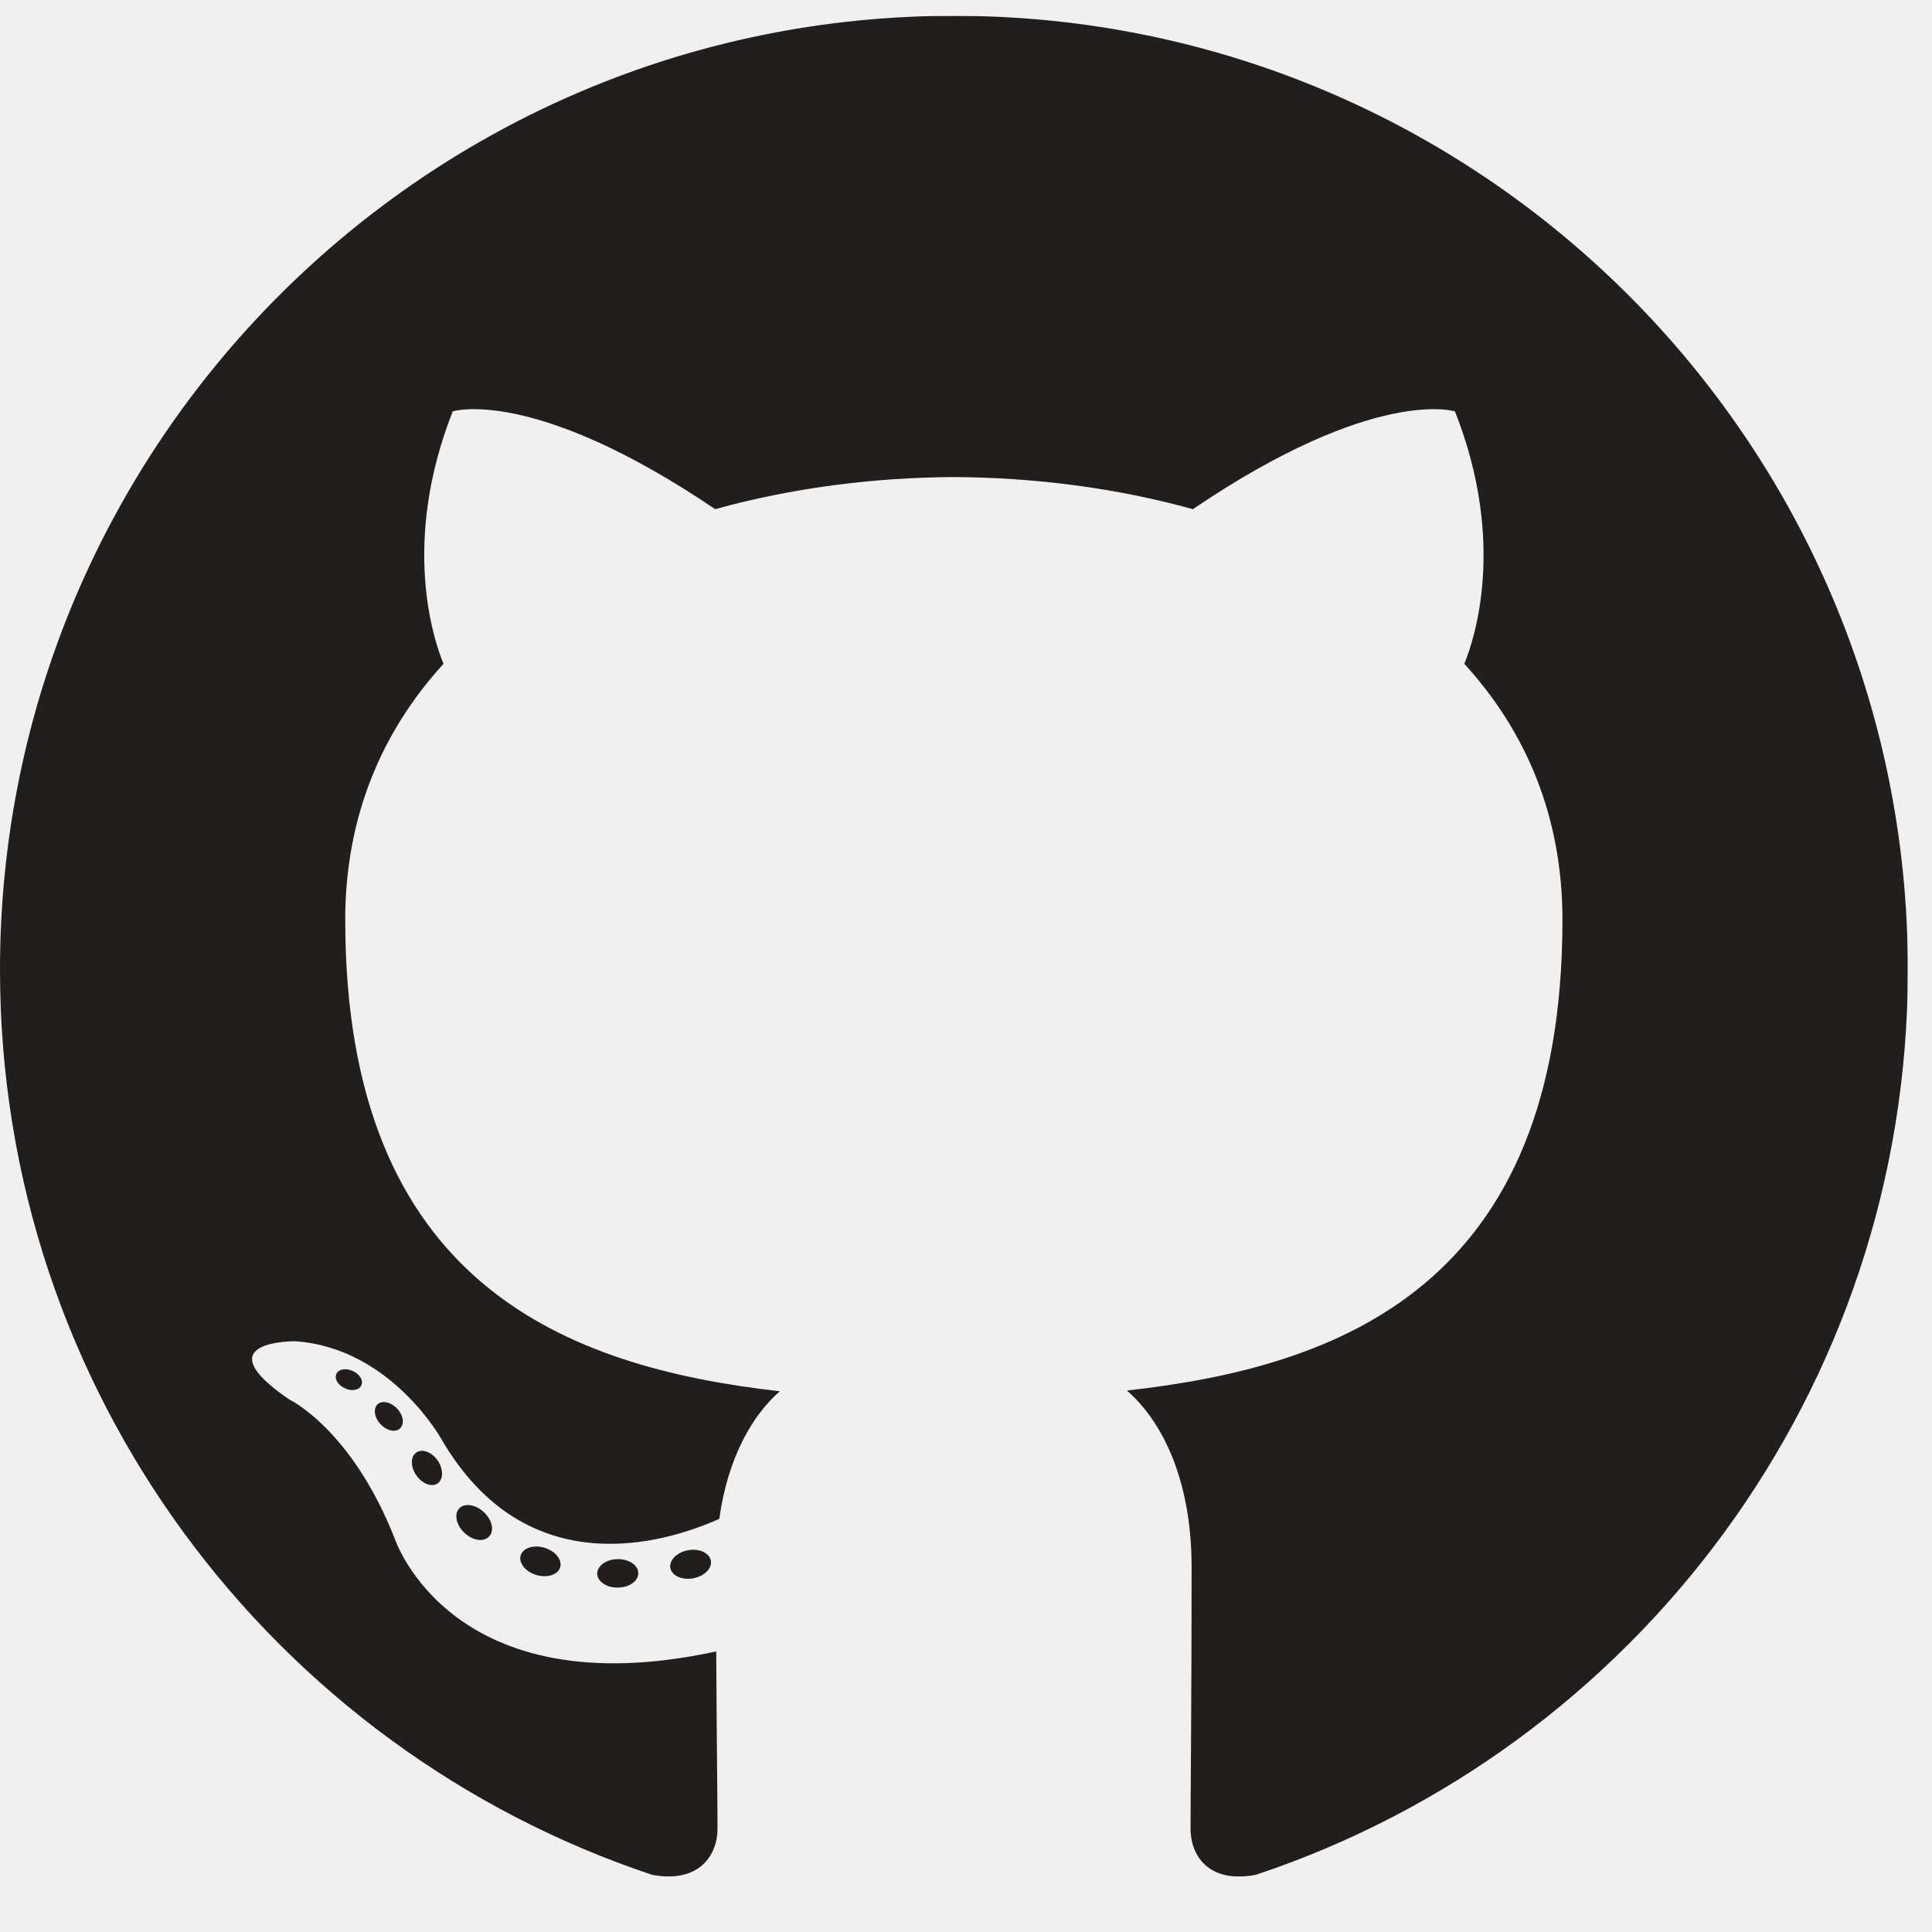
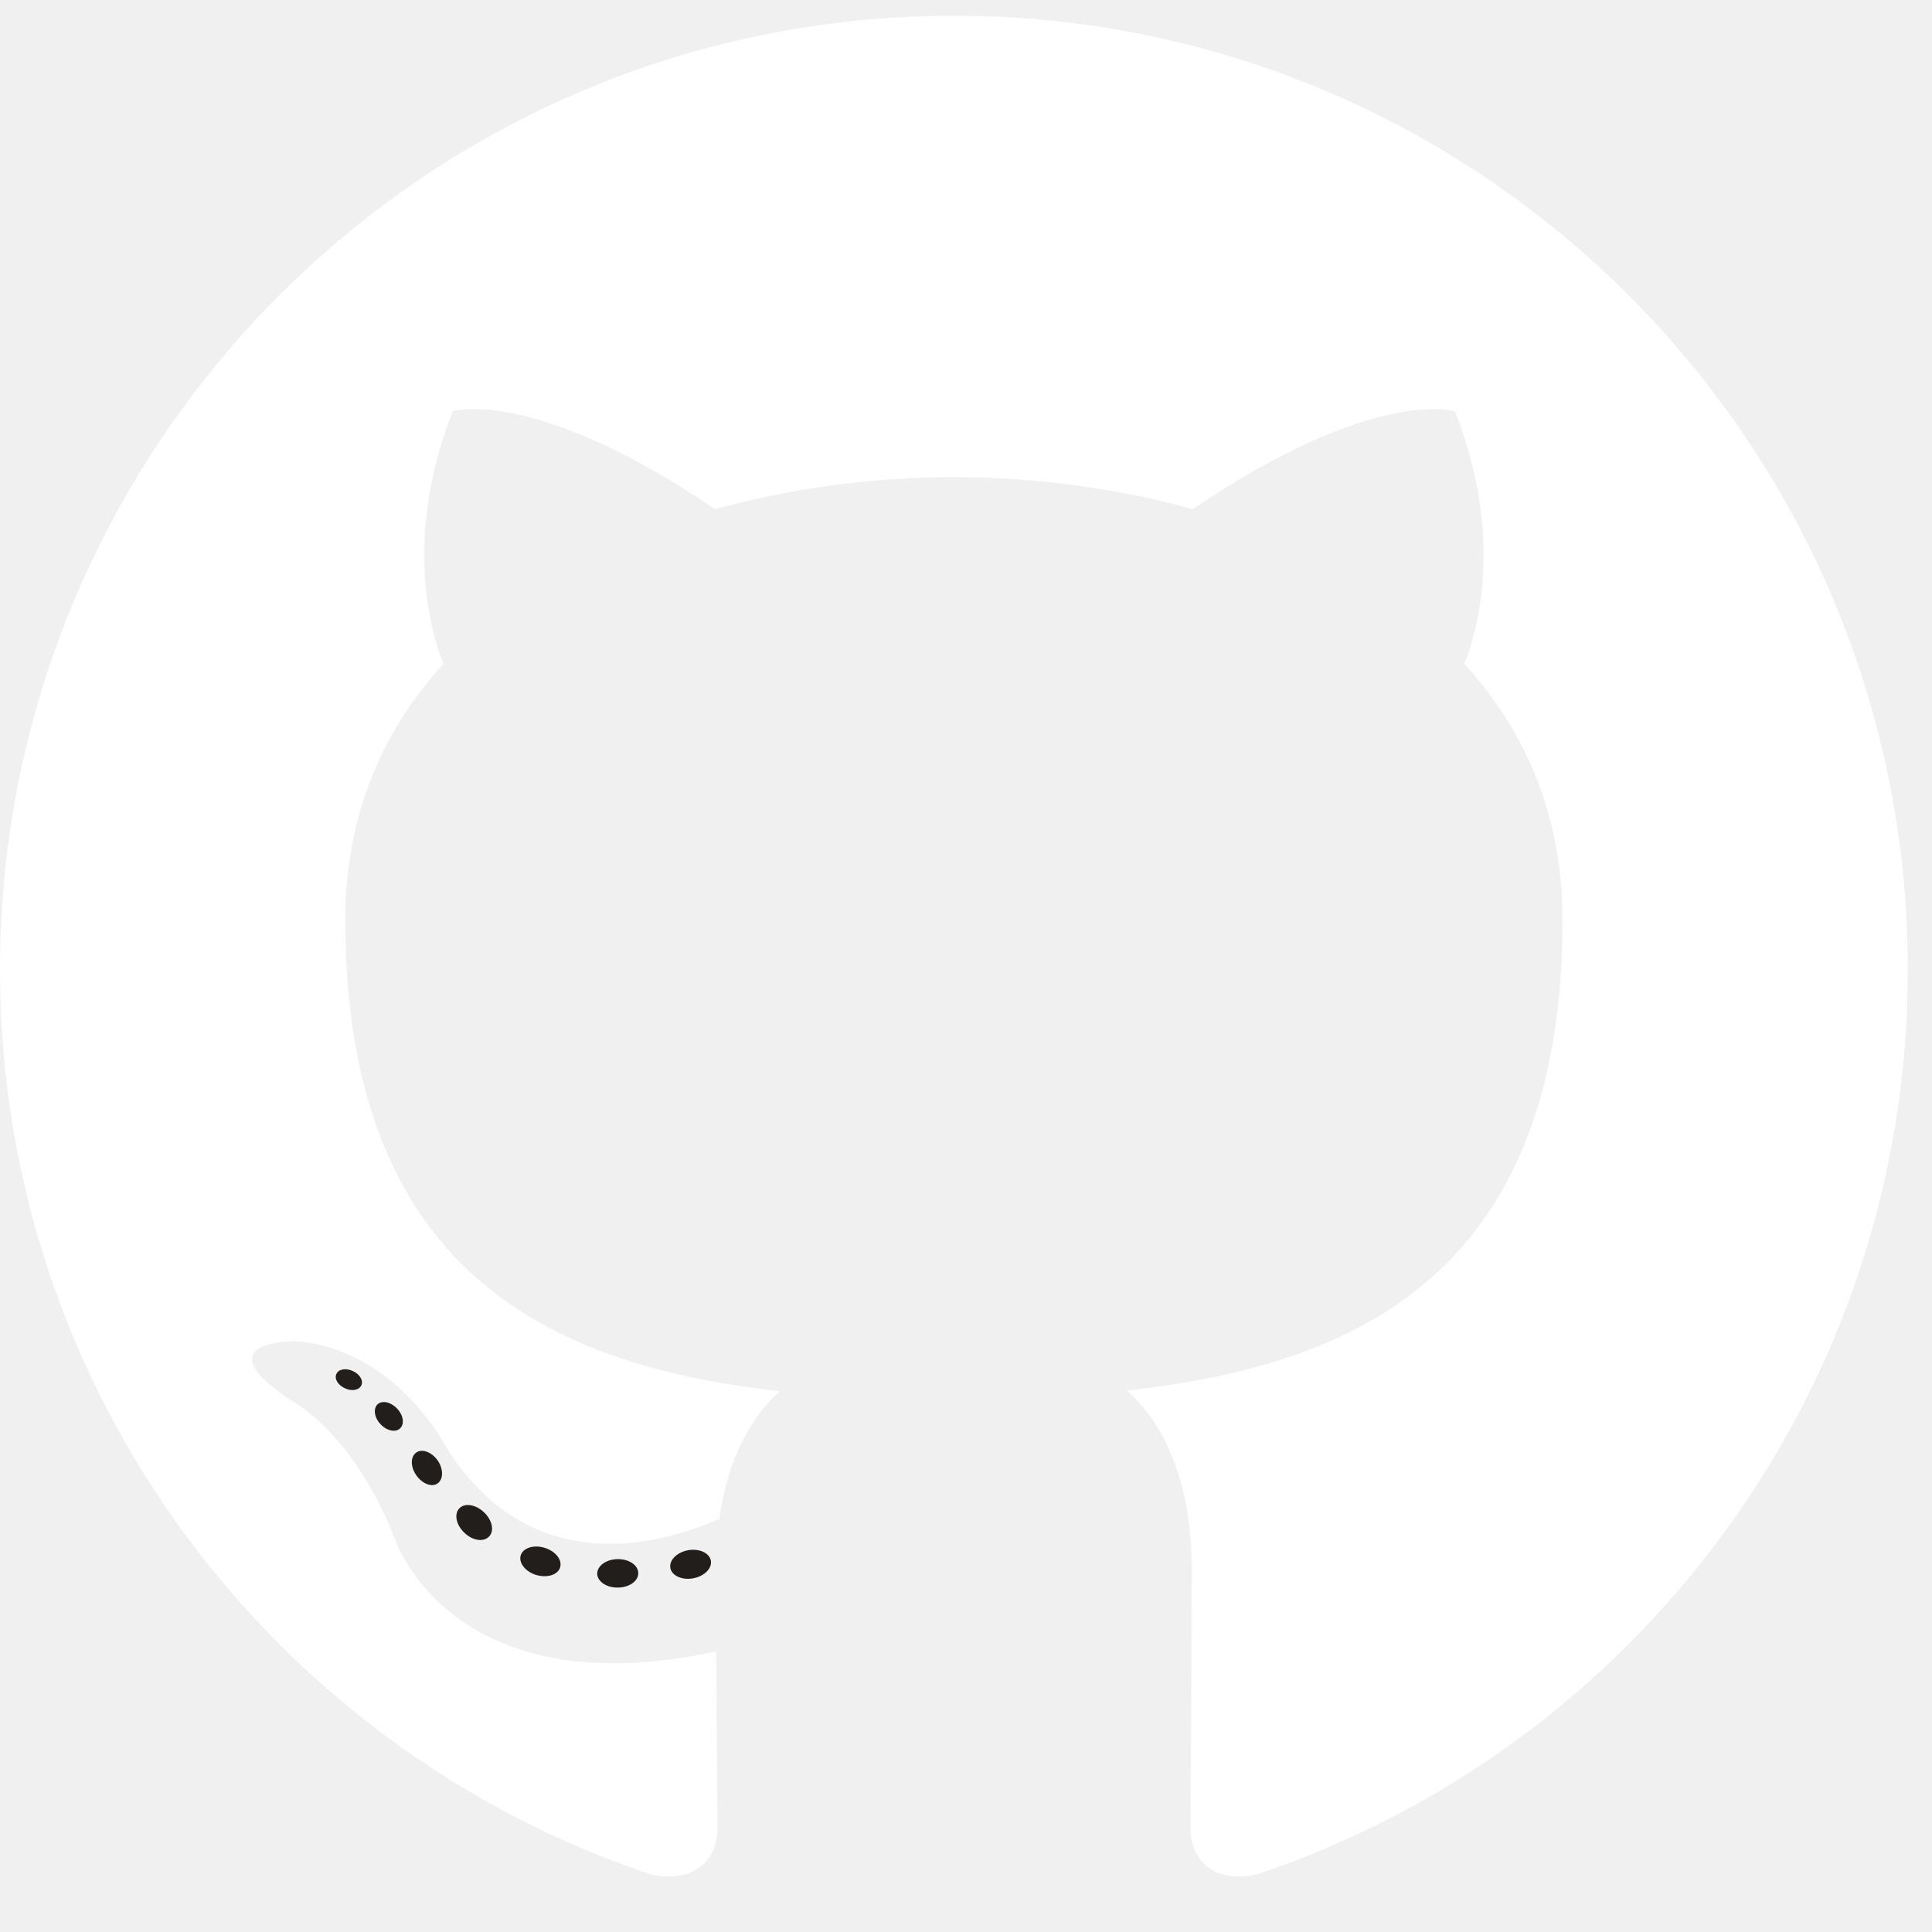
- <svg xmlns="http://www.w3.org/2000/svg" xmlns:xlink="http://www.w3.org/1999/xlink" width="36px" height="36px" viewBox="0 0 36 36" version="1.1">
+ <svg xmlns="http://www.w3.org/2000/svg" xmlns:xlink="http://www.w3.org/1999/xlink" width="36" height="36" viewBox="0 0 36 36">
+   <defs />
  <defs>
-     <polygon id="path-1" points="0 0.061 35.549 0.061 35.549 34.733 0 34.733" />
+     <path id="a" d="M0 .061h35.549v34.672H0z" />
  </defs>
-   <g id="Final" stroke="none" stroke-width="1" fill="none" fill-rule="evenodd">
-     <g id="01_Dekk/Login" transform="translate(-1019, -704)">
-       <g id="Group-3" transform="translate(482, 167)">
-         <g id="-g-Group-18" transform="translate(537, 537)">
-           <g id="Group-3" transform="translate(0, 0.233415)">
-             <mask id="mask-2" fill="white">
-               <use xlink:href="#path-1" />
-             </mask>
-             <g id="Clip-2" />
-             <path d="M17.775,0.061 C7.959,0.061 -5.8868953e-05,8.018 -5.8868953e-05,17.836 C-5.8868953e-05,25.689 5.093,32.352 12.155,34.702 C13.044,34.866 13.37,34.316 13.37,33.847 C13.37,33.423 13.353,32.023 13.346,30.538 C8.401,31.613 7.357,28.44 7.357,28.44 C6.549,26.386 5.384,25.84 5.384,25.84 C3.771,24.736 5.505,24.759 5.505,24.759 C7.29,24.884 8.23,26.591 8.23,26.591 C9.815,29.308 12.388,28.522 13.403,28.068 C13.562,26.92 14.023,26.135 14.531,25.691 C10.583,25.242 6.433,23.718 6.433,16.907 C6.433,14.967 7.127,13.381 8.264,12.136 C8.08,11.688 7.471,9.88 8.436,7.432 C8.436,7.432 9.929,6.955 13.326,9.254 C14.744,8.861 16.264,8.663 17.775,8.656 C19.285,8.663 20.807,8.861 22.228,9.254 C25.62,6.955 27.111,7.432 27.111,7.432 C28.078,9.88 27.47,11.688 27.285,12.136 C28.425,13.381 29.114,14.967 29.114,16.907 C29.114,23.734 24.956,25.237 20.998,25.677 C21.636,26.229 22.204,27.311 22.204,28.969 C22.204,31.347 22.184,33.261 22.184,33.847 C22.184,34.32 22.503,34.874 23.404,34.7 C30.463,32.347 35.55,25.686 35.55,17.836 C35.55,8.018 27.592,0.061 17.775,0.061" id="Fill-1" fill="#221E1B" mask="url(#mask-2)" />
-           </g>
-           <path d="M6.732,25.815 C6.693,25.903 6.554,25.93 6.428,25.869 C6.298,25.811 6.226,25.691 6.268,25.602 C6.306,25.511 6.445,25.486 6.574,25.547 C6.703,25.605 6.777,25.726 6.732,25.815" id="Fill-4" fill="#221E1B" />
-           <path d="M7.452,26.618 C7.368,26.697 7.202,26.66 7.089,26.536 C6.973,26.412 6.951,26.246 7.037,26.166 C7.125,26.088 7.285,26.125 7.402,26.249 C7.518,26.374 7.541,26.538 7.452,26.618" id="Fill-6" fill="#221E1B" />
-           <path d="M8.153,27.642 C8.044,27.718 7.866,27.647 7.756,27.488 C7.647,27.33 7.647,27.141 7.758,27.065 C7.869,26.989 8.044,27.057 8.156,27.214 C8.264,27.375 8.264,27.564 8.153,27.642" id="Fill-8" fill="#221E1B" />
-           <path d="M9.113,28.631 C9.016,28.738 8.808,28.709 8.656,28.563 C8.501,28.419 8.458,28.216 8.555,28.109 C8.654,28.001 8.863,28.031 9.016,28.177 C9.17,28.32 9.217,28.524 9.113,28.631" id="Fill-10" fill="#221E1B" />
-           <path d="M10.438,29.205 C10.395,29.344 10.195,29.407 9.994,29.348 C9.793,29.287 9.661,29.124 9.702,28.984 C9.743,28.843 9.944,28.778 10.147,28.841 C10.348,28.902 10.48,29.063 10.438,29.205" id="Fill-12" fill="#221E1B" />
-           <path d="M11.893,29.311 C11.898,29.458 11.727,29.58 11.515,29.582 C11.303,29.587 11.131,29.468 11.128,29.324 C11.128,29.176 11.296,29.056 11.508,29.052 C11.719,29.048 11.893,29.166 11.893,29.311" id="Fill-14" fill="#221E1B" />
-           <path d="M13.246,29.081 C13.271,29.224 13.125,29.371 12.915,29.41 C12.708,29.448 12.517,29.359 12.491,29.218 C12.466,29.071 12.615,28.924 12.821,28.886 C13.031,28.85 13.219,28.936 13.246,29.081" id="Fill-16" fill="#221E1B" />
-         </g>
-       </g>
+   <g fill="none" fill-rule="evenodd">
+     <g transform="translate(0 .233)">
+       <mask id="b" fill="#fff">
+         <use xlink:href="#a" />
+       </mask>
+       <path fill="#fff" d="M17.775.06C7.959.06 0 8.019 0 17.837c0 7.853 5.093 14.516 12.155 16.866.889.164 1.215-.386 1.215-.855 0-.424-.017-1.824-.024-3.31C8.4 31.614 7.357 28.44 7.357 28.44c-.808-2.054-1.973-2.6-1.973-2.6-1.613-1.104.121-1.081.121-1.081 1.785.125 2.725 1.832 2.725 1.832 1.585 2.717 4.158 1.931 5.173 1.477.16-1.148.62-1.933 1.128-2.377-3.948-.449-8.098-1.973-8.098-8.784 0-1.94.694-3.526 1.831-4.771-.184-.448-.793-2.256.172-4.704 0 0 1.493-.477 4.89 1.822a17.05 17.05 0 014.449-.598c1.51.007 3.032.205 4.453.598 3.392-2.3 4.883-1.822 4.883-1.822.967 2.448.359 4.256.174 4.704 1.14 1.245 1.83 2.83 1.83 4.771 0 6.827-4.159 8.33-8.117 8.77.638.552 1.206 1.634 1.206 3.292 0 2.378-.02 4.292-.02 4.878 0 .473.32 1.027 1.22.853 7.059-2.353 12.146-9.014 12.146-16.864C35.55 8.018 27.592.06 17.775.06" mask="url(#b)" />
    </g>
+     <path fill="#221E1B" d="M6.732 25.815c-.039.088-.178.115-.304.054-.13-.058-.202-.178-.16-.267.038-.09.177-.116.306-.055.13.058.203.18.158.268M7.452 26.618c-.084.079-.25.042-.363-.082-.116-.124-.138-.29-.052-.37.088-.078.248-.041.365.083.116.125.139.29.05.369M8.153 27.642c-.109.076-.287.005-.397-.154-.11-.158-.11-.347.002-.423.11-.076.286-.008.398.149.108.16.108.35-.003.428M9.113 28.63c-.097.108-.305.08-.457-.067-.155-.144-.198-.347-.1-.454.098-.108.307-.078.46.068.154.143.201.347.097.454M10.438 29.205c-.043.14-.243.202-.444.143-.201-.06-.333-.224-.292-.364.041-.14.242-.206.445-.143.2.06.333.222.29.364M11.893 29.311c.005.147-.166.269-.378.271-.212.005-.384-.114-.387-.258 0-.148.168-.268.38-.272.211-.004.385.114.385.26M13.246 29.081c.025.143-.121.29-.331.329-.207.038-.398-.05-.424-.192-.025-.147.124-.294.33-.332.21-.036.398.05.425.195" />
  </g>
</svg>
